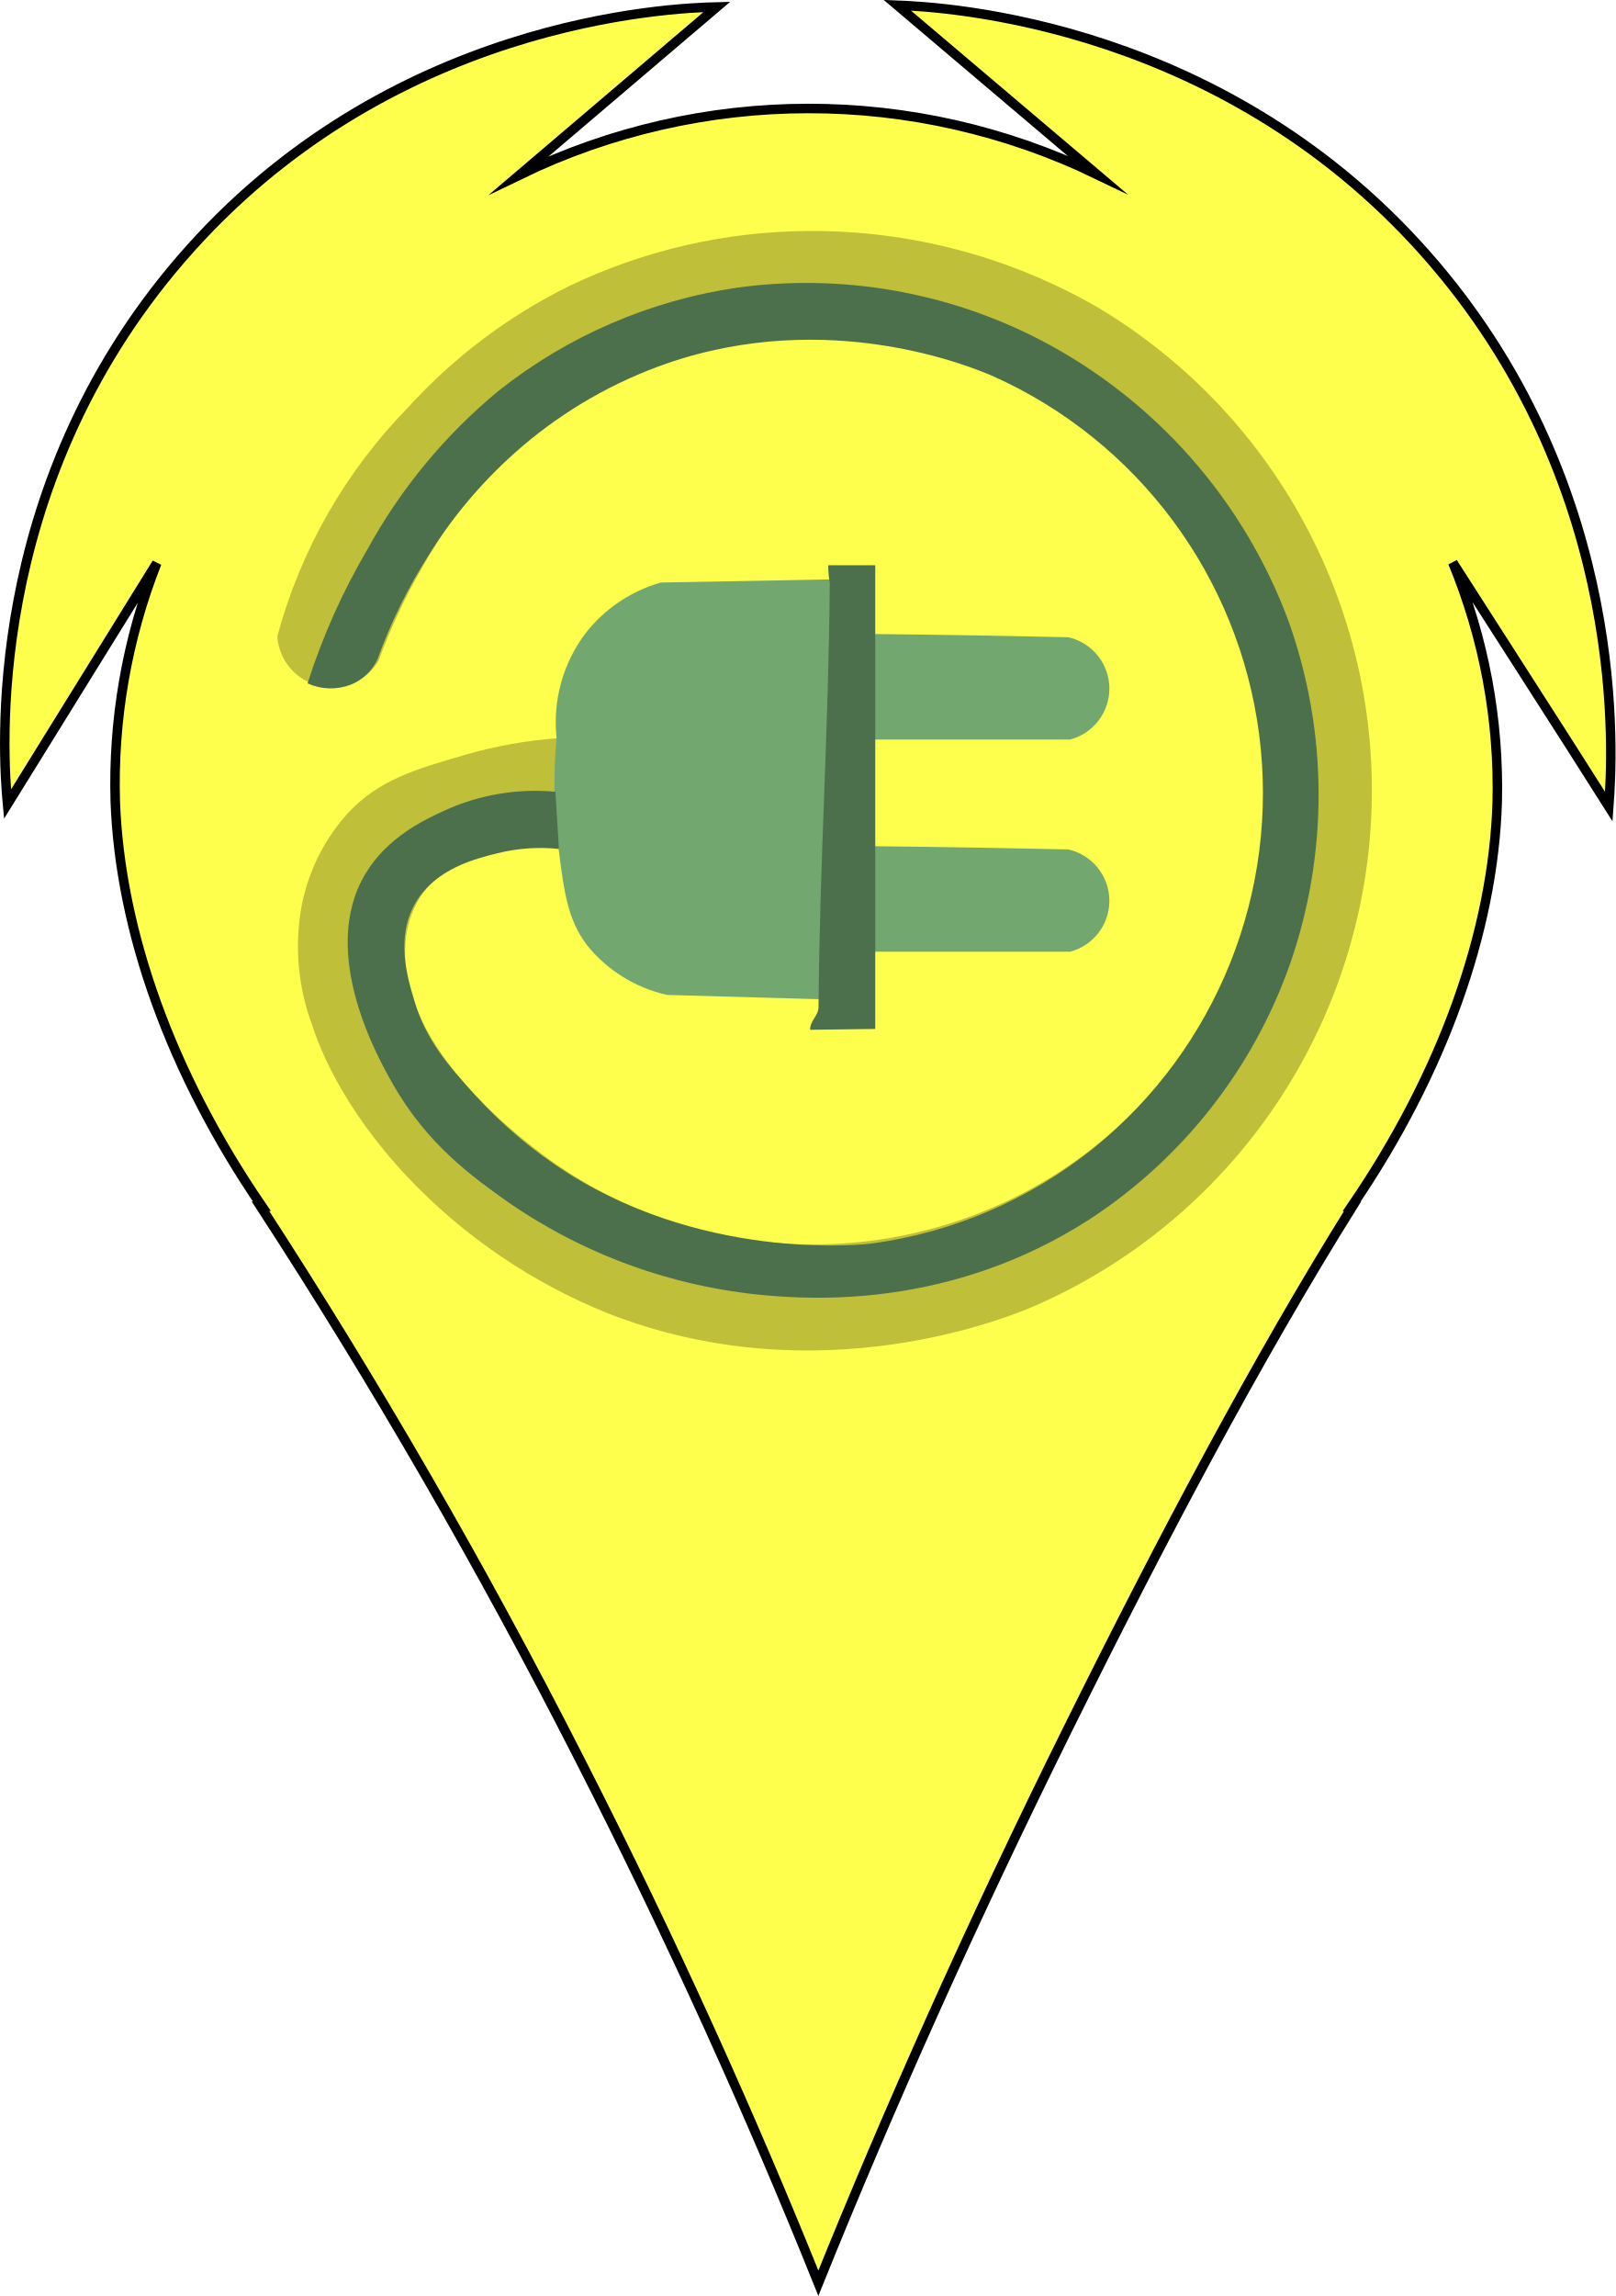
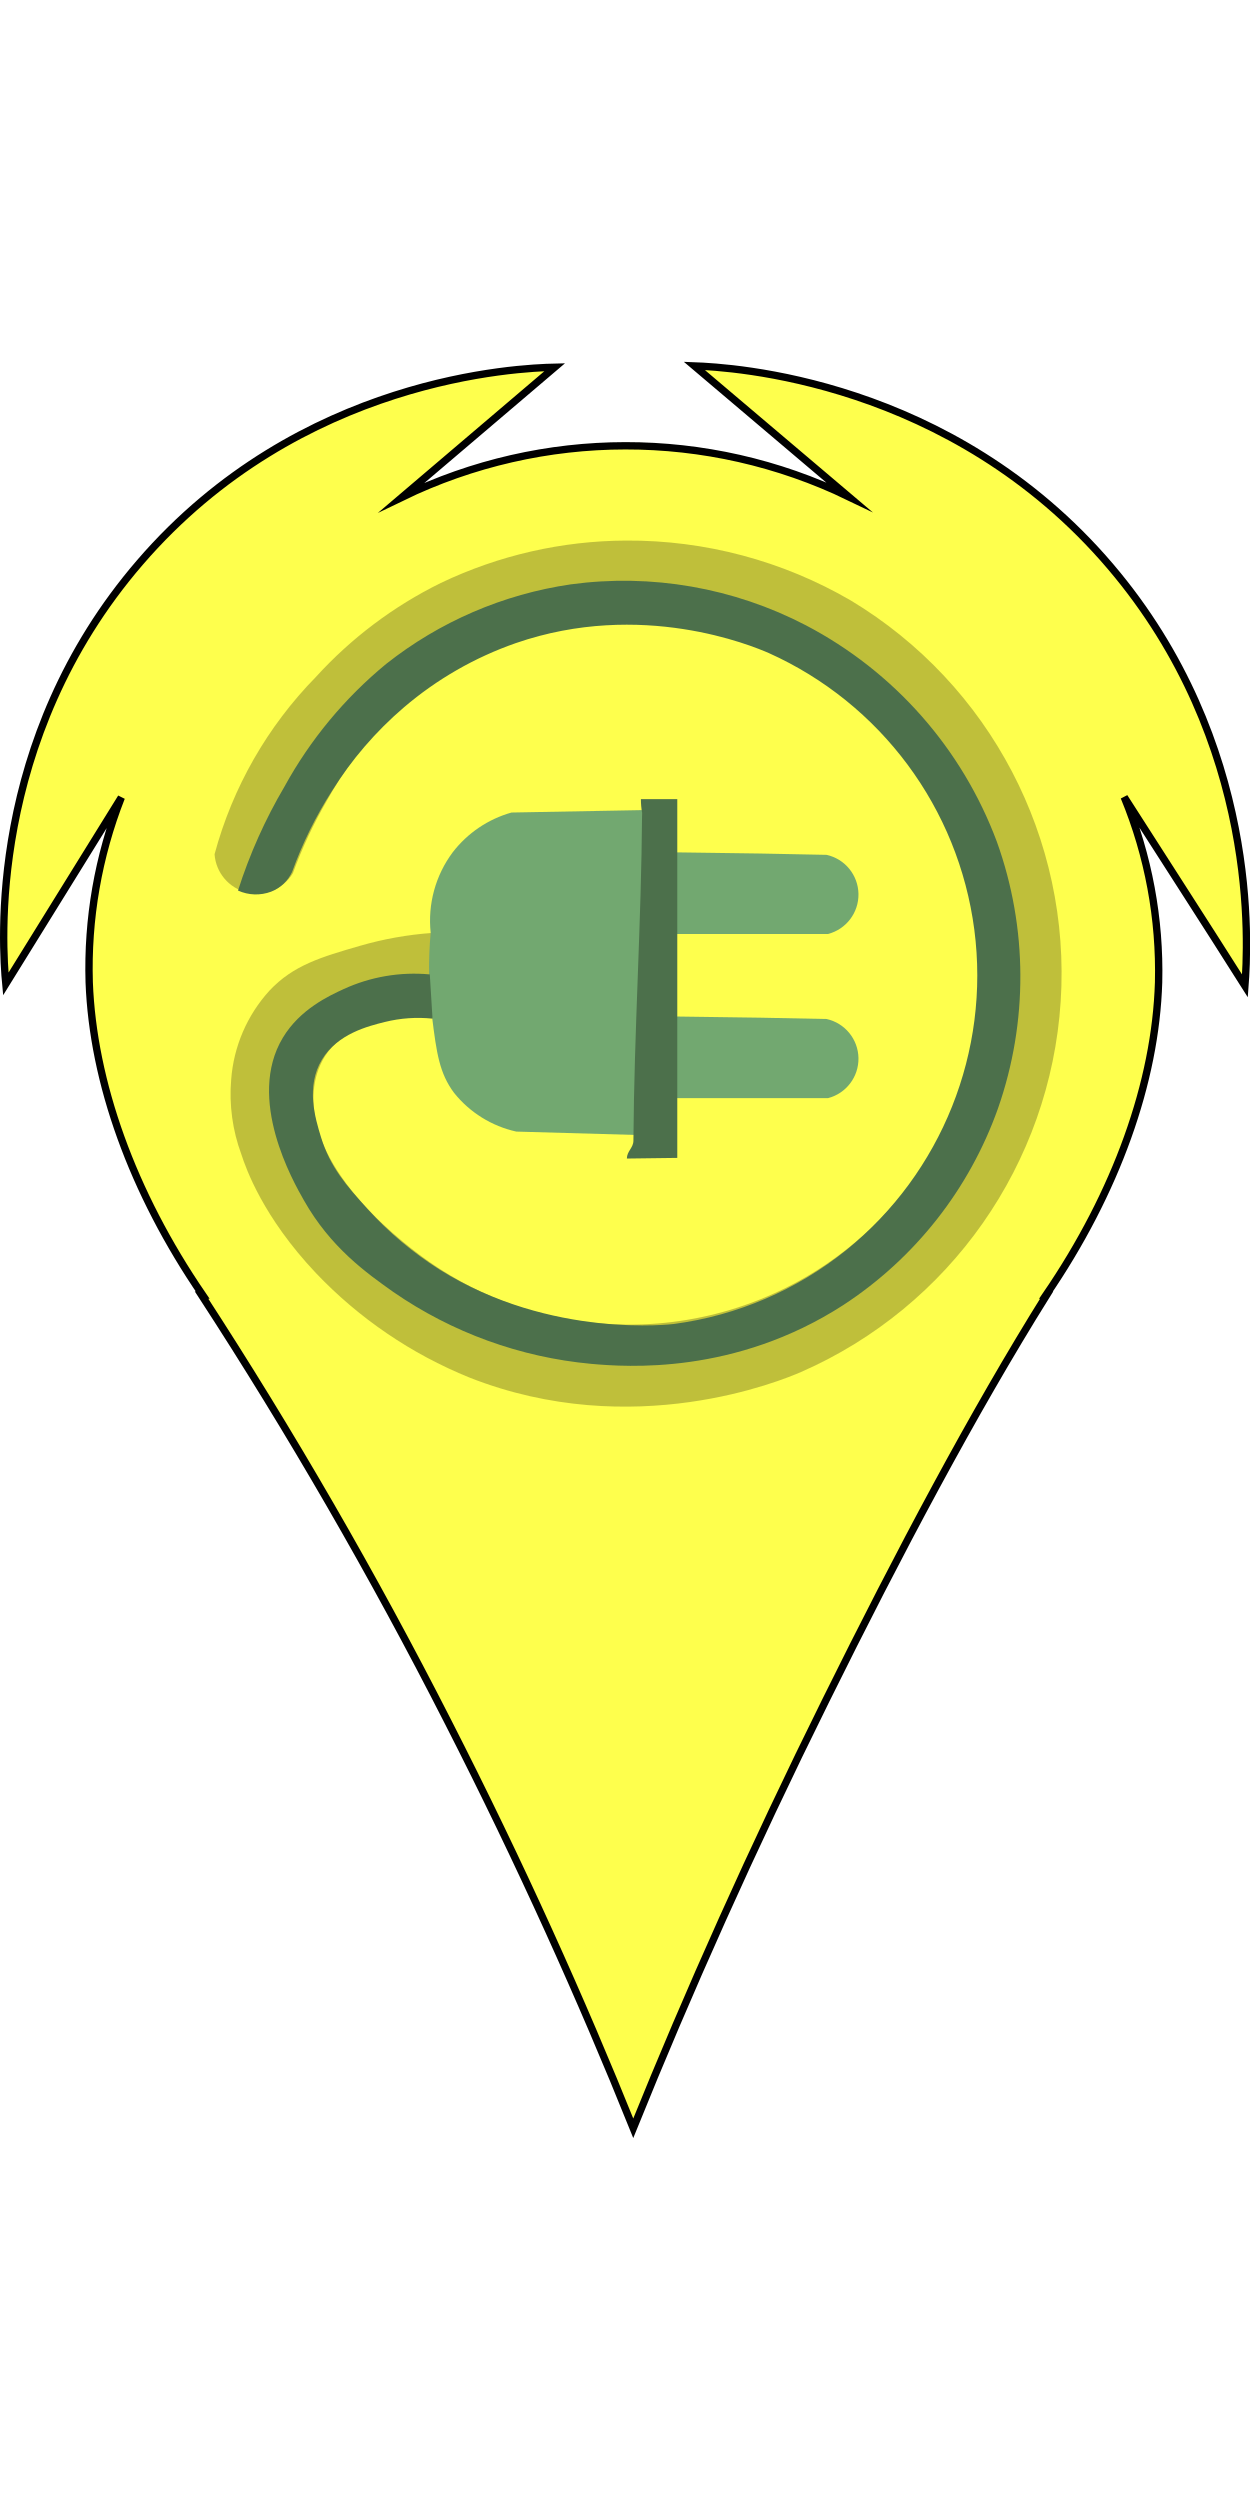
- <svg xmlns="http://www.w3.org/2000/svg" id="Layer_1" data-name="Layer 1" viewBox="0 0 170.11 241.73">
+ <svg xmlns="http://www.w3.org/2000/svg" id="Layer_1" data-name="Layer 1" width="32" height="64" viewBox="0 0 170.11 241.73">
  <defs>
    <style>.cls-1{fill:#29abe2;}.cls-1,.cls-2{stroke:#000;stroke-miterlimit:10;}.cls-2{fill:#feff4d;}.cls-3{fill:#72a870;}.cls-4{fill:#bfbf3a;}.cls-5{fill:#4c704b;}</style>
  </defs>
  <path class="cls-1" d="M168.51,133.51" transform="translate(-0.01 0)" />
  <path class="cls-2" d="M151.13,27.85C129.39,2.31,99.37.73,94.5,0.55l21,17.8a69.82,69.82,0,0,0-60.77.06L75.5,0.73C70.76,0.84,40.85,2,19.06,27.29-1.83,51.51.34,79.76,0.8,84.66L16.52,59.28a63.6,63.6,0,0,0-4.37,25.16C12.66,98,18,113,27.59,127H27.44a635.14,635.14,0,0,1,33.5,58c9.94,19.46,18.26,38,25.25,55.38,7.47-18.5,16.14-37.91,26.25-58.31,9.9-20,20-39.06,30-55.06h-0.09c9.58-14,14.92-29,15.33-42.57A62.2,62.2,0,0,0,153,59.23c5.48,8.58,11,17.1,16.43,25.69C169.82,79.67,171.58,51.88,151.13,27.85Z" transform="translate(-0.01 0)" />
  <path class="cls-3" d="M92,89.09q5.72,0.06,11.5.16l9,0.18a5.54,5.54,0,0,1,.19,10.77H92.06Q92.06,94.62,92,89.09Z" transform="translate(-0.01 0)" />
  <path class="cls-4" d="M59,89.26c-1.09-.1-10.89-0.84-14.79,5.27a10.35,10.35,0,0,0-1.5,4.77c-0.92,11.12,12.9,21.23,15.92,23.32a47.72,47.72,0,1,0,10.28-84A44.61,44.61,0,0,0,51.51,49.9a53.53,53.53,0,0,0-7,9.78,62.51,62.51,0,0,0-4.64,9.9A5.75,5.75,0,0,1,29.21,67,54.85,54.85,0,0,1,43,42.88,57,57,0,0,1,60,30.09a59,59,0,0,1,25.2-5.77,60.07,60.07,0,0,1,30.59,8.15,59.23,59.23,0,0,1-6.77,105c-2.6,1.13-22.87,9.54-45.13.75A59.86,59.86,0,0,1,43,124c-7.19-7.61-9.52-14.22-10.15-16.17a23.61,23.61,0,0,1-1.38-10.15,20.21,20.21,0,0,1,5.2-12.1C39.93,82.1,43.72,81,49,79.47a47.31,47.31,0,0,1,9.78-1.75Z" transform="translate(-0.01 0)" />
  <path class="cls-3" d="M87.27,105.23l-17-.48a15,15,0,0,1-8.46-5.26c-2-2.67-2.39-5.42-3-10.34a53.37,53.37,0,0,1-.19-11.47,15.56,15.56,0,0,1,3-10.94,15.34,15.34,0,0,1,8-5.41L87.46,61Q87.34,83.08,87.27,105.23Z" transform="translate(-0.01 0)" />
  <path class="cls-3" d="M92,66.75q5.72,0.06,11.5.16l9,0.18a5.54,5.54,0,0,1,.19,10.77H92.06Q92.06,72.29,92,66.75Z" transform="translate(-0.01 0)" />
  <path class="cls-5" d="M87.39,61.36a10.49,10.49,0,0,1-.16-1.85h4.95v48.82l-6.86.09c0-1,.89-1.46.89-2.43C86.31,91,87.29,76.4,87.39,61.36Z" transform="translate(-0.01 0)" />
  <path class="cls-5" d="M58.5,83.36a23,23,0,0,0-11.73,2c-1.95.9-5.94,2.73-8.27,6.62-5,8.31,1.41,19.57,2.86,22.11C45,120.54,49.9,124,53.54,126.58a56.5,56.5,0,0,0,26.93,9.78c4.81,0.43,19.56,1.52,34.3-8a53.23,53.23,0,0,0,21.06-26.78,54.31,54.31,0,0,0-.15-36.25,54.92,54.92,0,0,0-26-29.48,53.62,53.62,0,0,0-32-5.57A52.75,52.75,0,0,0,52.56,41.11a57.35,57.35,0,0,0-13.84,16.7A69.24,69.24,0,0,0,32.4,71.95a5.9,5.9,0,0,0,4.51.15,5.22,5.22,0,0,0,2.86-2.71,55.11,55.11,0,0,1,5.42-11A49.44,49.44,0,0,1,55,47a47.53,47.53,0,0,1,15.19-8.72c17.11-5.92,32.15.35,34.45,1.35a48.1,48.1,0,0,1,10.57,81.22,47.36,47.36,0,0,1-23.47,10.08S75,133.06,59.82,123.52A47.74,47.74,0,0,1,50,115.25c-2.8-3.09-5.08-5.67-6.32-9.78-0.77-2.54-2.08-6.84.15-10.53,2.12-3.5,6.27-4.54,8.57-5.11a18.83,18.83,0,0,1,6.47-.45" transform="translate(-0.01 0)" />
</svg>
